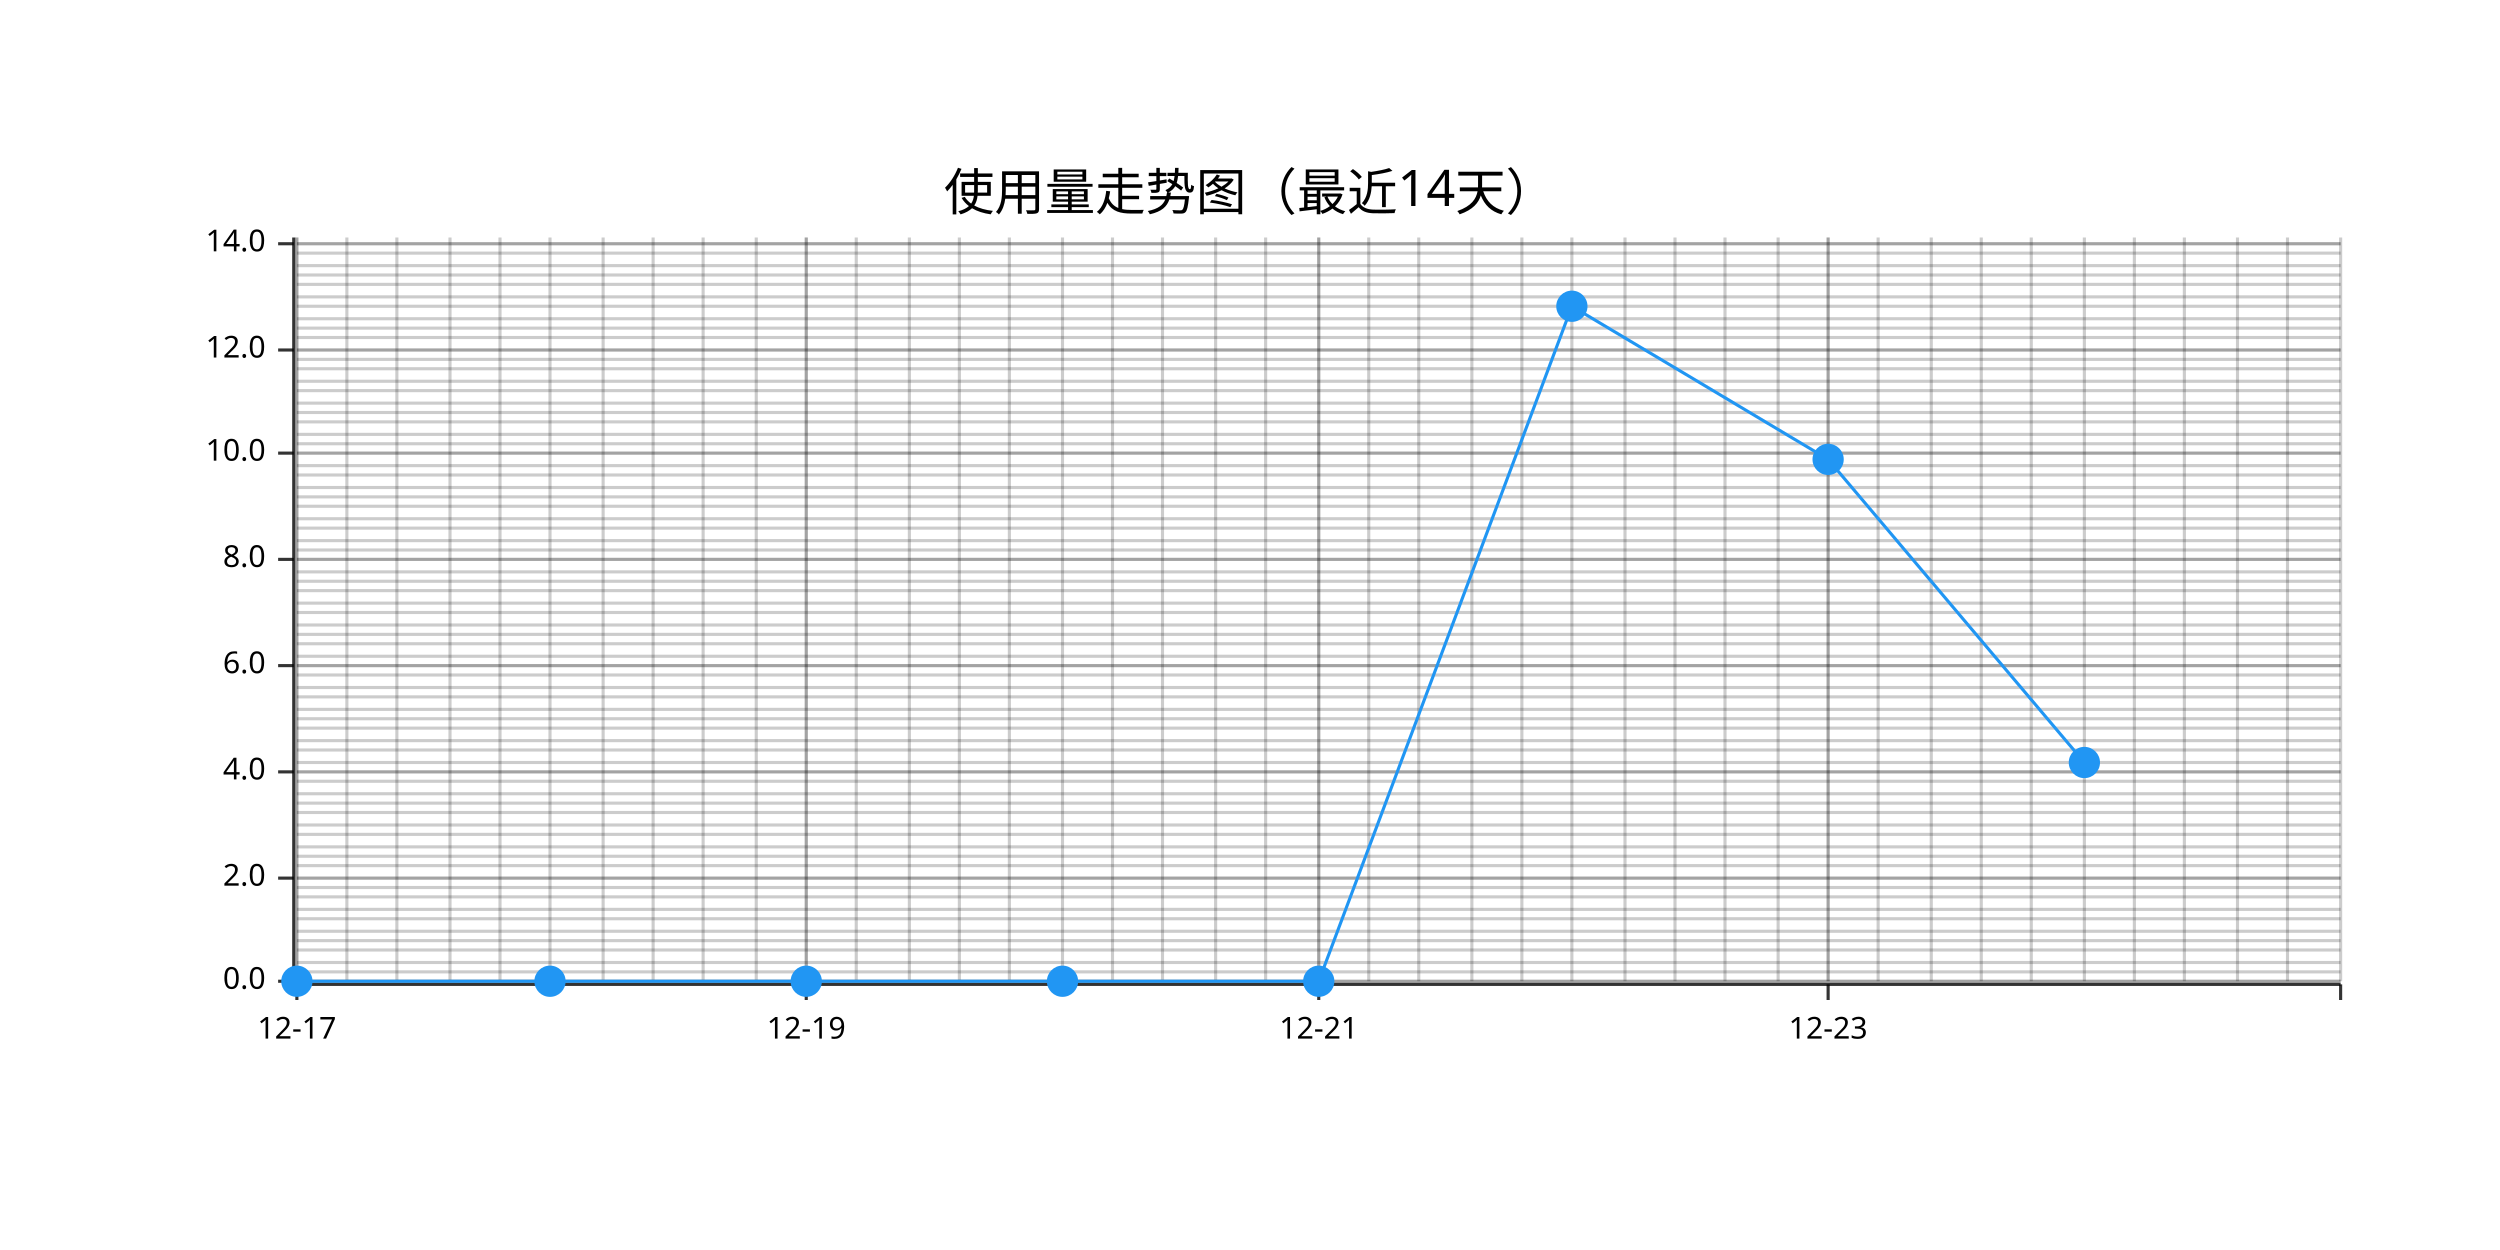
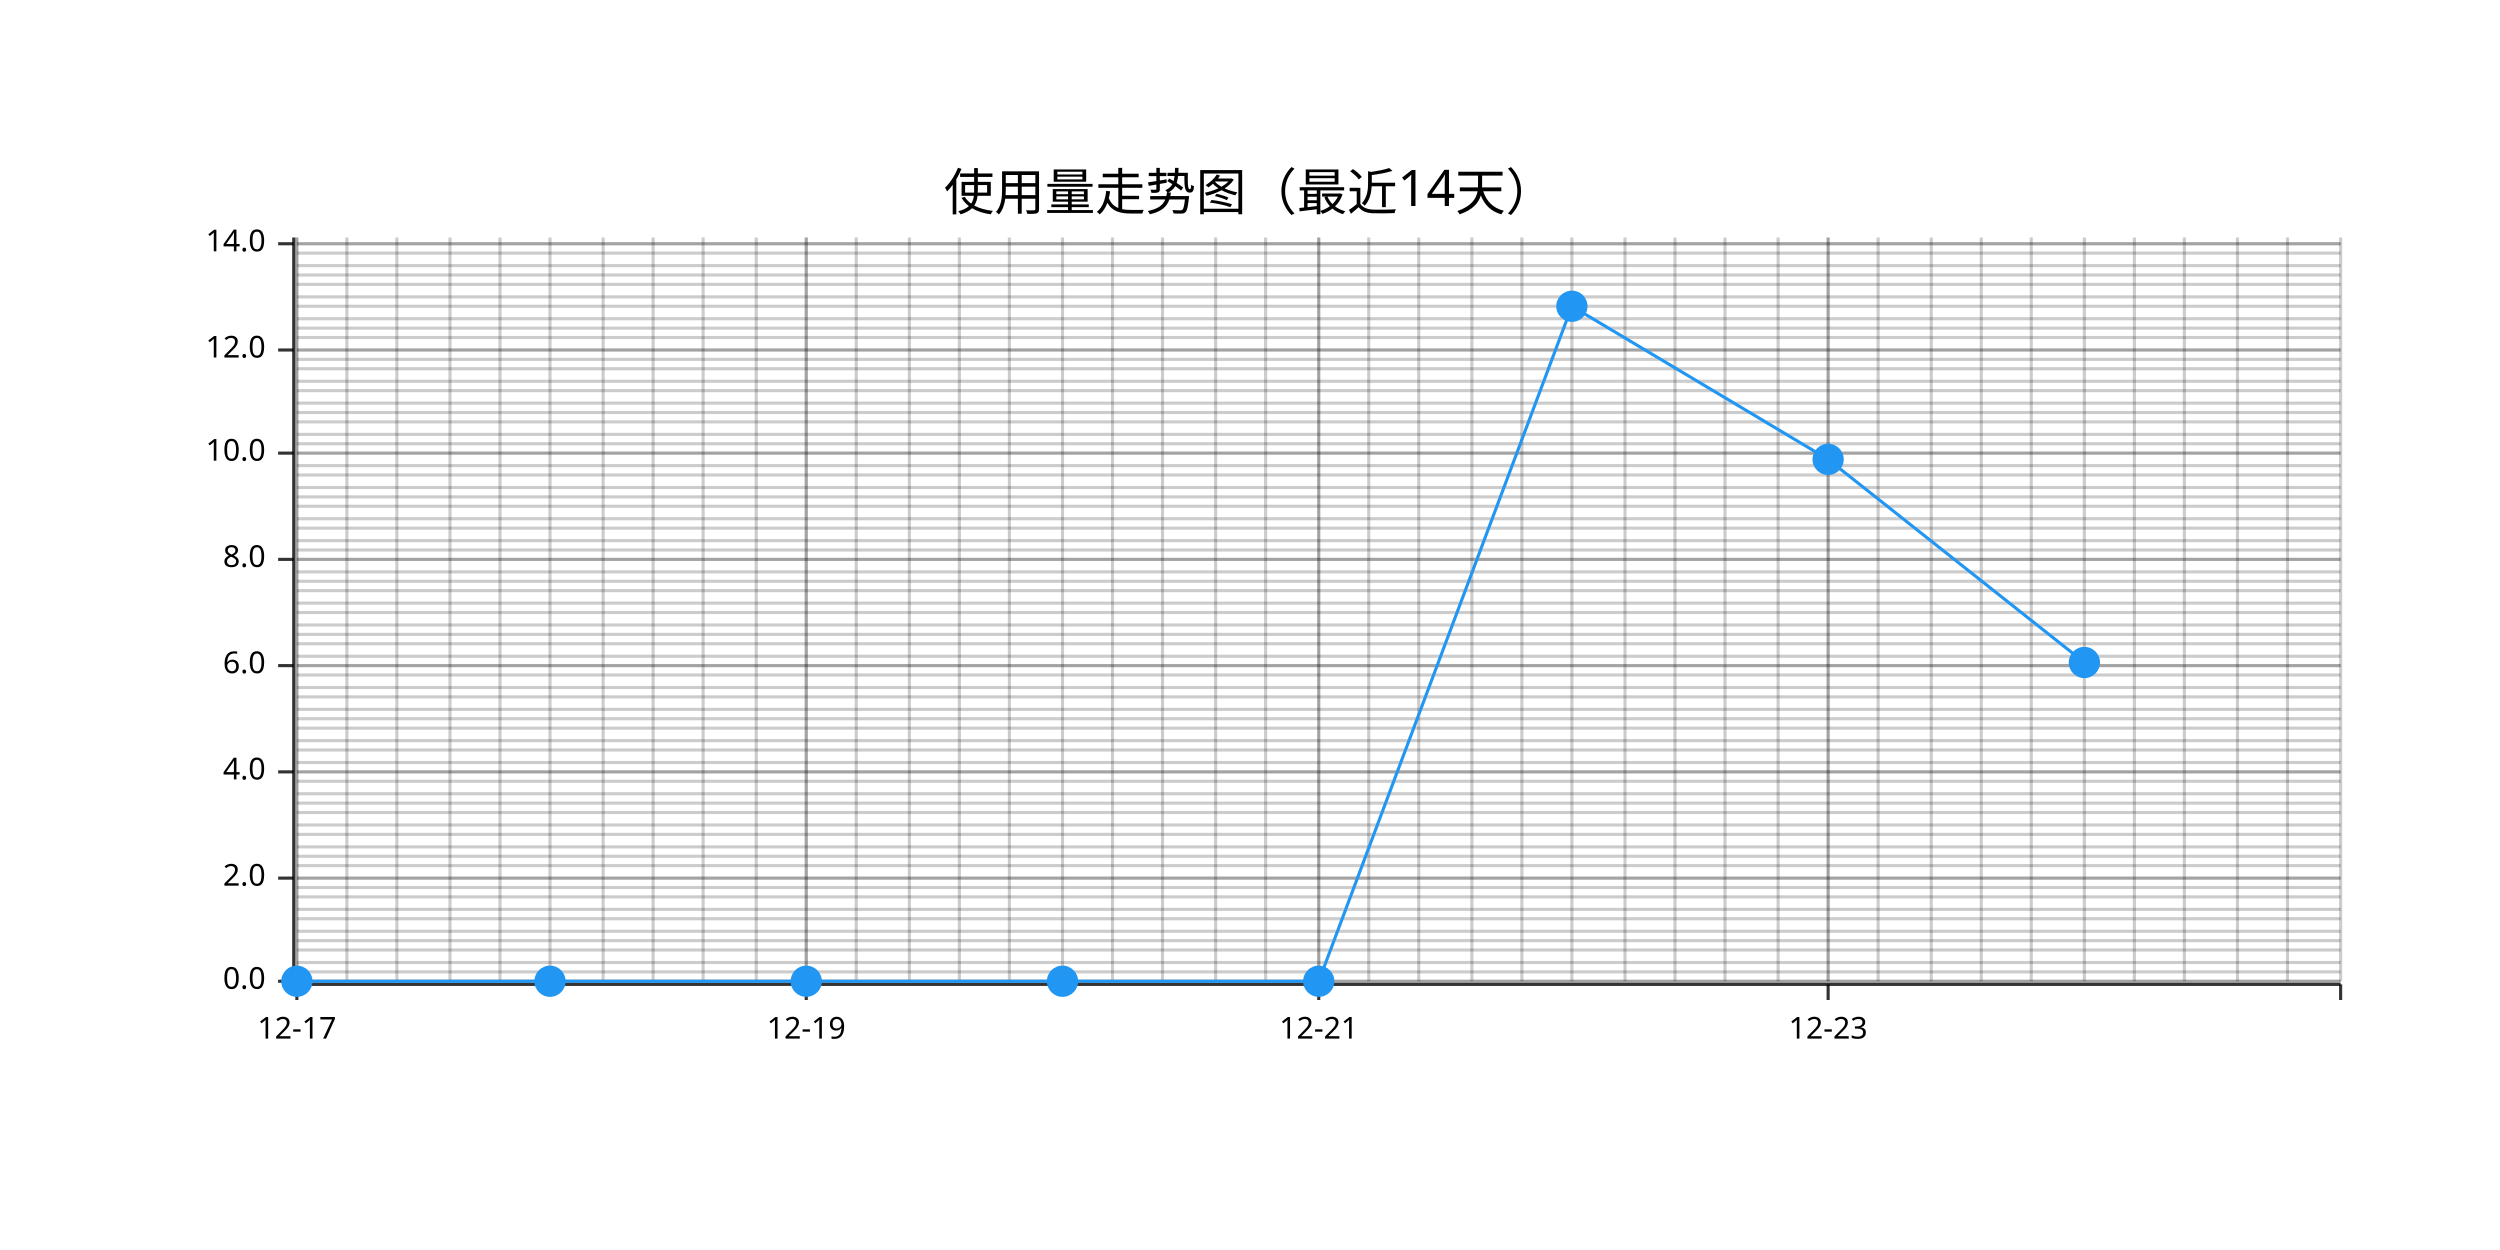
<svg xmlns="http://www.w3.org/2000/svg" width="800" height="400" viewBox="0 0 800 400">
  <rect x="0" y="0" width="800" height="400" opacity="1" fill="#FFFFFF" stroke="none" />
  <text x="400" y="55" dy="0.76em" text-anchor="middle" font-family="sans-serif" font-size="16.129" opacity="1" fill="#000000">
使用量走势图（最近14天）
</text>
  <line opacity="0.2" stroke="#000000" stroke-width="1" x1="95" y1="314" x2="95" y2="76" />
  <line opacity="0.2" stroke="#000000" stroke-width="1" x1="111" y1="314" x2="111" y2="76" />
  <line opacity="0.2" stroke="#000000" stroke-width="1" x1="127" y1="314" x2="127" y2="76" />
  <line opacity="0.2" stroke="#000000" stroke-width="1" x1="144" y1="314" x2="144" y2="76" />
  <line opacity="0.2" stroke="#000000" stroke-width="1" x1="160" y1="314" x2="160" y2="76" />
  <line opacity="0.2" stroke="#000000" stroke-width="1" x1="176" y1="314" x2="176" y2="76" />
  <line opacity="0.2" stroke="#000000" stroke-width="1" x1="193" y1="314" x2="193" y2="76" />
  <line opacity="0.2" stroke="#000000" stroke-width="1" x1="209" y1="314" x2="209" y2="76" />
  <line opacity="0.2" stroke="#000000" stroke-width="1" x1="225" y1="314" x2="225" y2="76" />
  <line opacity="0.2" stroke="#000000" stroke-width="1" x1="242" y1="314" x2="242" y2="76" />
  <line opacity="0.2" stroke="#000000" stroke-width="1" x1="258" y1="314" x2="258" y2="76" />
  <line opacity="0.2" stroke="#000000" stroke-width="1" x1="274" y1="314" x2="274" y2="76" />
  <line opacity="0.2" stroke="#000000" stroke-width="1" x1="291" y1="314" x2="291" y2="76" />
  <line opacity="0.2" stroke="#000000" stroke-width="1" x1="307" y1="314" x2="307" y2="76" />
  <line opacity="0.2" stroke="#000000" stroke-width="1" x1="323" y1="314" x2="323" y2="76" />
  <line opacity="0.2" stroke="#000000" stroke-width="1" x1="340" y1="314" x2="340" y2="76" />
  <line opacity="0.2" stroke="#000000" stroke-width="1" x1="356" y1="314" x2="356" y2="76" />
  <line opacity="0.2" stroke="#000000" stroke-width="1" x1="372" y1="314" x2="372" y2="76" />
  <line opacity="0.2" stroke="#000000" stroke-width="1" x1="389" y1="314" x2="389" y2="76" />
  <line opacity="0.2" stroke="#000000" stroke-width="1" x1="405" y1="314" x2="405" y2="76" />
  <line opacity="0.2" stroke="#000000" stroke-width="1" x1="422" y1="314" x2="422" y2="76" />
  <line opacity="0.2" stroke="#000000" stroke-width="1" x1="438" y1="314" x2="438" y2="76" />
  <line opacity="0.2" stroke="#000000" stroke-width="1" x1="454" y1="314" x2="454" y2="76" />
  <line opacity="0.2" stroke="#000000" stroke-width="1" x1="471" y1="314" x2="471" y2="76" />
  <line opacity="0.2" stroke="#000000" stroke-width="1" x1="487" y1="314" x2="487" y2="76" />
  <line opacity="0.2" stroke="#000000" stroke-width="1" x1="503" y1="314" x2="503" y2="76" />
  <line opacity="0.2" stroke="#000000" stroke-width="1" x1="520" y1="314" x2="520" y2="76" />
  <line opacity="0.2" stroke="#000000" stroke-width="1" x1="536" y1="314" x2="536" y2="76" />
  <line opacity="0.2" stroke="#000000" stroke-width="1" x1="552" y1="314" x2="552" y2="76" />
  <line opacity="0.2" stroke="#000000" stroke-width="1" x1="569" y1="314" x2="569" y2="76" />
  <line opacity="0.2" stroke="#000000" stroke-width="1" x1="585" y1="314" x2="585" y2="76" />
  <line opacity="0.2" stroke="#000000" stroke-width="1" x1="601" y1="314" x2="601" y2="76" />
  <line opacity="0.2" stroke="#000000" stroke-width="1" x1="618" y1="314" x2="618" y2="76" />
  <line opacity="0.2" stroke="#000000" stroke-width="1" x1="634" y1="314" x2="634" y2="76" />
  <line opacity="0.2" stroke="#000000" stroke-width="1" x1="650" y1="314" x2="650" y2="76" />
  <line opacity="0.2" stroke="#000000" stroke-width="1" x1="667" y1="314" x2="667" y2="76" />
  <line opacity="0.2" stroke="#000000" stroke-width="1" x1="683" y1="314" x2="683" y2="76" />
  <line opacity="0.2" stroke="#000000" stroke-width="1" x1="699" y1="314" x2="699" y2="76" />
  <line opacity="0.2" stroke="#000000" stroke-width="1" x1="716" y1="314" x2="716" y2="76" />
  <line opacity="0.2" stroke="#000000" stroke-width="1" x1="732" y1="314" x2="732" y2="76" />
  <line opacity="0.2" stroke="#000000" stroke-width="1" x1="95" y1="314" x2="749" y2="314" />
  <line opacity="0.2" stroke="#000000" stroke-width="1" x1="95" y1="311" x2="749" y2="311" />
  <line opacity="0.2" stroke="#000000" stroke-width="1" x1="95" y1="308" x2="749" y2="308" />
  <line opacity="0.2" stroke="#000000" stroke-width="1" x1="95" y1="304" x2="749" y2="304" />
  <line opacity="0.2" stroke="#000000" stroke-width="1" x1="95" y1="301" x2="749" y2="301" />
  <line opacity="0.2" stroke="#000000" stroke-width="1" x1="95" y1="298" x2="749" y2="298" />
  <line opacity="0.2" stroke="#000000" stroke-width="1" x1="95" y1="294" x2="749" y2="294" />
  <line opacity="0.2" stroke="#000000" stroke-width="1" x1="95" y1="291" x2="749" y2="291" />
  <line opacity="0.2" stroke="#000000" stroke-width="1" x1="95" y1="287" x2="749" y2="287" />
  <line opacity="0.2" stroke="#000000" stroke-width="1" x1="95" y1="284" x2="749" y2="284" />
  <line opacity="0.2" stroke="#000000" stroke-width="1" x1="95" y1="281" x2="749" y2="281" />
  <line opacity="0.2" stroke="#000000" stroke-width="1" x1="95" y1="277" x2="749" y2="277" />
  <line opacity="0.2" stroke="#000000" stroke-width="1" x1="95" y1="274" x2="749" y2="274" />
  <line opacity="0.2" stroke="#000000" stroke-width="1" x1="95" y1="271" x2="749" y2="271" />
  <line opacity="0.2" stroke="#000000" stroke-width="1" x1="95" y1="267" x2="749" y2="267" />
  <line opacity="0.2" stroke="#000000" stroke-width="1" x1="95" y1="264" x2="749" y2="264" />
  <line opacity="0.2" stroke="#000000" stroke-width="1" x1="95" y1="260" x2="749" y2="260" />
  <line opacity="0.2" stroke="#000000" stroke-width="1" x1="95" y1="257" x2="749" y2="257" />
  <line opacity="0.2" stroke="#000000" stroke-width="1" x1="95" y1="254" x2="749" y2="254" />
  <line opacity="0.2" stroke="#000000" stroke-width="1" x1="95" y1="250" x2="749" y2="250" />
  <line opacity="0.2" stroke="#000000" stroke-width="1" x1="95" y1="247" x2="749" y2="247" />
  <line opacity="0.2" stroke="#000000" stroke-width="1" x1="95" y1="244" x2="749" y2="244" />
  <line opacity="0.2" stroke="#000000" stroke-width="1" x1="95" y1="240" x2="749" y2="240" />
  <line opacity="0.2" stroke="#000000" stroke-width="1" x1="95" y1="237" x2="749" y2="237" />
  <line opacity="0.2" stroke="#000000" stroke-width="1" x1="95" y1="233" x2="749" y2="233" />
  <line opacity="0.2" stroke="#000000" stroke-width="1" x1="95" y1="230" x2="749" y2="230" />
  <line opacity="0.2" stroke="#000000" stroke-width="1" x1="95" y1="227" x2="749" y2="227" />
  <line opacity="0.2" stroke="#000000" stroke-width="1" x1="95" y1="223" x2="749" y2="223" />
  <line opacity="0.2" stroke="#000000" stroke-width="1" x1="95" y1="220" x2="749" y2="220" />
  <line opacity="0.2" stroke="#000000" stroke-width="1" x1="95" y1="216" x2="749" y2="216" />
  <line opacity="0.2" stroke="#000000" stroke-width="1" x1="95" y1="213" x2="749" y2="213" />
  <line opacity="0.2" stroke="#000000" stroke-width="1" x1="95" y1="210" x2="749" y2="210" />
  <line opacity="0.2" stroke="#000000" stroke-width="1" x1="95" y1="206" x2="749" y2="206" />
  <line opacity="0.2" stroke="#000000" stroke-width="1" x1="95" y1="203" x2="749" y2="203" />
  <line opacity="0.2" stroke="#000000" stroke-width="1" x1="95" y1="200" x2="749" y2="200" />
  <line opacity="0.2" stroke="#000000" stroke-width="1" x1="95" y1="196" x2="749" y2="196" />
  <line opacity="0.2" stroke="#000000" stroke-width="1" x1="95" y1="193" x2="749" y2="193" />
  <line opacity="0.2" stroke="#000000" stroke-width="1" x1="95" y1="189" x2="749" y2="189" />
  <line opacity="0.2" stroke="#000000" stroke-width="1" x1="95" y1="186" x2="749" y2="186" />
  <line opacity="0.2" stroke="#000000" stroke-width="1" x1="95" y1="183" x2="749" y2="183" />
  <line opacity="0.2" stroke="#000000" stroke-width="1" x1="95" y1="179" x2="749" y2="179" />
  <line opacity="0.2" stroke="#000000" stroke-width="1" x1="95" y1="176" x2="749" y2="176" />
  <line opacity="0.2" stroke="#000000" stroke-width="1" x1="95" y1="173" x2="749" y2="173" />
  <line opacity="0.2" stroke="#000000" stroke-width="1" x1="95" y1="169" x2="749" y2="169" />
  <line opacity="0.2" stroke="#000000" stroke-width="1" x1="95" y1="166" x2="749" y2="166" />
  <line opacity="0.2" stroke="#000000" stroke-width="1" x1="95" y1="162" x2="749" y2="162" />
  <line opacity="0.2" stroke="#000000" stroke-width="1" x1="95" y1="159" x2="749" y2="159" />
  <line opacity="0.2" stroke="#000000" stroke-width="1" x1="95" y1="156" x2="749" y2="156" />
  <line opacity="0.2" stroke="#000000" stroke-width="1" x1="95" y1="152" x2="749" y2="152" />
  <line opacity="0.2" stroke="#000000" stroke-width="1" x1="95" y1="149" x2="749" y2="149" />
  <line opacity="0.2" stroke="#000000" stroke-width="1" x1="95" y1="145" x2="749" y2="145" />
  <line opacity="0.2" stroke="#000000" stroke-width="1" x1="95" y1="142" x2="749" y2="142" />
  <line opacity="0.2" stroke="#000000" stroke-width="1" x1="95" y1="139" x2="749" y2="139" />
  <line opacity="0.2" stroke="#000000" stroke-width="1" x1="95" y1="135" x2="749" y2="135" />
  <line opacity="0.2" stroke="#000000" stroke-width="1" x1="95" y1="132" x2="749" y2="132" />
  <line opacity="0.2" stroke="#000000" stroke-width="1" x1="95" y1="129" x2="749" y2="129" />
  <line opacity="0.2" stroke="#000000" stroke-width="1" x1="95" y1="125" x2="749" y2="125" />
  <line opacity="0.2" stroke="#000000" stroke-width="1" x1="95" y1="122" x2="749" y2="122" />
  <line opacity="0.2" stroke="#000000" stroke-width="1" x1="95" y1="118" x2="749" y2="118" />
  <line opacity="0.2" stroke="#000000" stroke-width="1" x1="95" y1="115" x2="749" y2="115" />
  <line opacity="0.2" stroke="#000000" stroke-width="1" x1="95" y1="112" x2="749" y2="112" />
  <line opacity="0.2" stroke="#000000" stroke-width="1" x1="95" y1="108" x2="749" y2="108" />
  <line opacity="0.2" stroke="#000000" stroke-width="1" x1="95" y1="105" x2="749" y2="105" />
  <line opacity="0.2" stroke="#000000" stroke-width="1" x1="95" y1="102" x2="749" y2="102" />
  <line opacity="0.2" stroke="#000000" stroke-width="1" x1="95" y1="98" x2="749" y2="98" />
  <line opacity="0.2" stroke="#000000" stroke-width="1" x1="95" y1="95" x2="749" y2="95" />
  <line opacity="0.2" stroke="#000000" stroke-width="1" x1="95" y1="91" x2="749" y2="91" />
  <line opacity="0.2" stroke="#000000" stroke-width="1" x1="95" y1="88" x2="749" y2="88" />
  <line opacity="0.2" stroke="#000000" stroke-width="1" x1="95" y1="85" x2="749" y2="85" />
  <line opacity="0.2" stroke="#000000" stroke-width="1" x1="95" y1="81" x2="749" y2="81" />
  <line opacity="0.2" stroke="#000000" stroke-width="1" x1="95" y1="78" x2="749" y2="78" />
  <line opacity="0.2" stroke="#000000" stroke-width="1" x1="95" y1="314" x2="95" y2="76" />
  <line opacity="0.2" stroke="#000000" stroke-width="1" x1="258" y1="314" x2="258" y2="76" />
  <line opacity="0.2" stroke="#000000" stroke-width="1" x1="422" y1="314" x2="422" y2="76" />
  <line opacity="0.2" stroke="#000000" stroke-width="1" x1="585" y1="314" x2="585" y2="76" />
  <line opacity="0.2" stroke="#000000" stroke-width="1" x1="749" y1="314" x2="749" y2="76" />
  <line opacity="0.2" stroke="#000000" stroke-width="1" x1="95" y1="314" x2="749" y2="314" />
  <line opacity="0.2" stroke="#000000" stroke-width="1" x1="95" y1="281" x2="749" y2="281" />
  <line opacity="0.2" stroke="#000000" stroke-width="1" x1="95" y1="247" x2="749" y2="247" />
  <line opacity="0.2" stroke="#000000" stroke-width="1" x1="95" y1="213" x2="749" y2="213" />
  <line opacity="0.2" stroke="#000000" stroke-width="1" x1="95" y1="179" x2="749" y2="179" />
  <line opacity="0.2" stroke="#000000" stroke-width="1" x1="95" y1="145" x2="749" y2="145" />
  <line opacity="0.2" stroke="#000000" stroke-width="1" x1="95" y1="112" x2="749" y2="112" />
  <line opacity="0.2" stroke="#000000" stroke-width="1" x1="95" y1="78" x2="749" y2="78" />
  <polyline fill="none" opacity="0.8" stroke="#000000" stroke-width="1" points="94,76 94,314 " />
  <text x="85" y="314" dy="0.5ex" text-anchor="end" font-family="sans-serif" font-size="9.677" opacity="1" fill="#000000">
0.0
</text>
  <polyline fill="none" opacity="0.8" stroke="#000000" stroke-width="1" points="89,314 94,314 " />
  <text x="85" y="281" dy="0.5ex" text-anchor="end" font-family="sans-serif" font-size="9.677" opacity="1" fill="#000000">
2.0
</text>
  <polyline fill="none" opacity="0.8" stroke="#000000" stroke-width="1" points="89,281 94,281 " />
  <text x="85" y="247" dy="0.5ex" text-anchor="end" font-family="sans-serif" font-size="9.677" opacity="1" fill="#000000">
4.0
</text>
  <polyline fill="none" opacity="0.8" stroke="#000000" stroke-width="1" points="89,247 94,247 " />
  <text x="85" y="213" dy="0.5ex" text-anchor="end" font-family="sans-serif" font-size="9.677" opacity="1" fill="#000000">
6.0
</text>
  <polyline fill="none" opacity="0.8" stroke="#000000" stroke-width="1" points="89,213 94,213 " />
  <text x="85" y="179" dy="0.5ex" text-anchor="end" font-family="sans-serif" font-size="9.677" opacity="1" fill="#000000">
8.0
</text>
  <polyline fill="none" opacity="0.8" stroke="#000000" stroke-width="1" points="89,179 94,179 " />
  <text x="85" y="145" dy="0.5ex" text-anchor="end" font-family="sans-serif" font-size="9.677" opacity="1" fill="#000000">
10.0
</text>
  <polyline fill="none" opacity="0.8" stroke="#000000" stroke-width="1" points="89,145 94,145 " />
  <text x="85" y="112" dy="0.5ex" text-anchor="end" font-family="sans-serif" font-size="9.677" opacity="1" fill="#000000">
12.0
</text>
  <polyline fill="none" opacity="0.8" stroke="#000000" stroke-width="1" points="89,112 94,112 " />
  <text x="85" y="78" dy="0.5ex" text-anchor="end" font-family="sans-serif" font-size="9.677" opacity="1" fill="#000000">
14.0
</text>
  <polyline fill="none" opacity="0.8" stroke="#000000" stroke-width="1" points="89,78 94,78 " />
  <polyline fill="none" opacity="0.8" stroke="#000000" stroke-width="1" points="95,315 749,315 " />
  <text x="95" y="325" dy="0.76em" text-anchor="middle" font-family="sans-serif" font-size="9.677" opacity="1" fill="#000000">
12-17
</text>
  <polyline fill="none" opacity="0.8" stroke="#000000" stroke-width="1" points="95,315 95,320 " />
  <text x="258" y="325" dy="0.76em" text-anchor="middle" font-family="sans-serif" font-size="9.677" opacity="1" fill="#000000">
12-19
</text>
  <polyline fill="none" opacity="0.8" stroke="#000000" stroke-width="1" points="258,315 258,320 " />
  <text x="422" y="325" dy="0.76em" text-anchor="middle" font-family="sans-serif" font-size="9.677" opacity="1" fill="#000000">
12-21
</text>
  <polyline fill="none" opacity="0.8" stroke="#000000" stroke-width="1" points="422,315 422,320 " />
  <text x="585" y="325" dy="0.76em" text-anchor="middle" font-family="sans-serif" font-size="9.677" opacity="1" fill="#000000">
12-23
</text>
  <polyline fill="none" opacity="0.8" stroke="#000000" stroke-width="1" points="585,315 585,320 " />
  <text x="749" y="325" dy="0.76em" text-anchor="middle" font-family="sans-serif" font-size="9.677" opacity="1" fill="#000000">

</text>
  <polyline fill="none" opacity="0.8" stroke="#000000" stroke-width="1" points="749,315 749,320 " />
-   <polyline fill="none" opacity="1" stroke="#2196F3" stroke-width="1" points="95,314 176,314 258,314 340,314 422,314 503,98 585,147 667,244 " />
+   <polyline fill="none" opacity="1" stroke="#2196F3" stroke-width="1" points="95,314 176,314 258,314 340,314 422,314 503,98 585,147 667,212 " />
  <circle cx="95" cy="314" r="5" opacity="1" fill="#2196F3" stroke="none" stroke-width="1" />
  <circle cx="176" cy="314" r="5" opacity="1" fill="#2196F3" stroke="none" stroke-width="1" />
  <circle cx="258" cy="314" r="5" opacity="1" fill="#2196F3" stroke="none" stroke-width="1" />
  <circle cx="340" cy="314" r="5" opacity="1" fill="#2196F3" stroke="none" stroke-width="1" />
  <circle cx="422" cy="314" r="5" opacity="1" fill="#2196F3" stroke="none" stroke-width="1" />
  <circle cx="503" cy="98" r="5" opacity="1" fill="#2196F3" stroke="none" stroke-width="1" />
  <circle cx="585" cy="147" r="5" opacity="1" fill="#2196F3" stroke="none" stroke-width="1" />
-   <circle cx="667" cy="244" r="5" opacity="1" fill="#2196F3" stroke="none" stroke-width="1" />
+   <circle cx="667" cy="212" r="5" opacity="1" fill="#2196F3" stroke="none" stroke-width="1" />
</svg>
